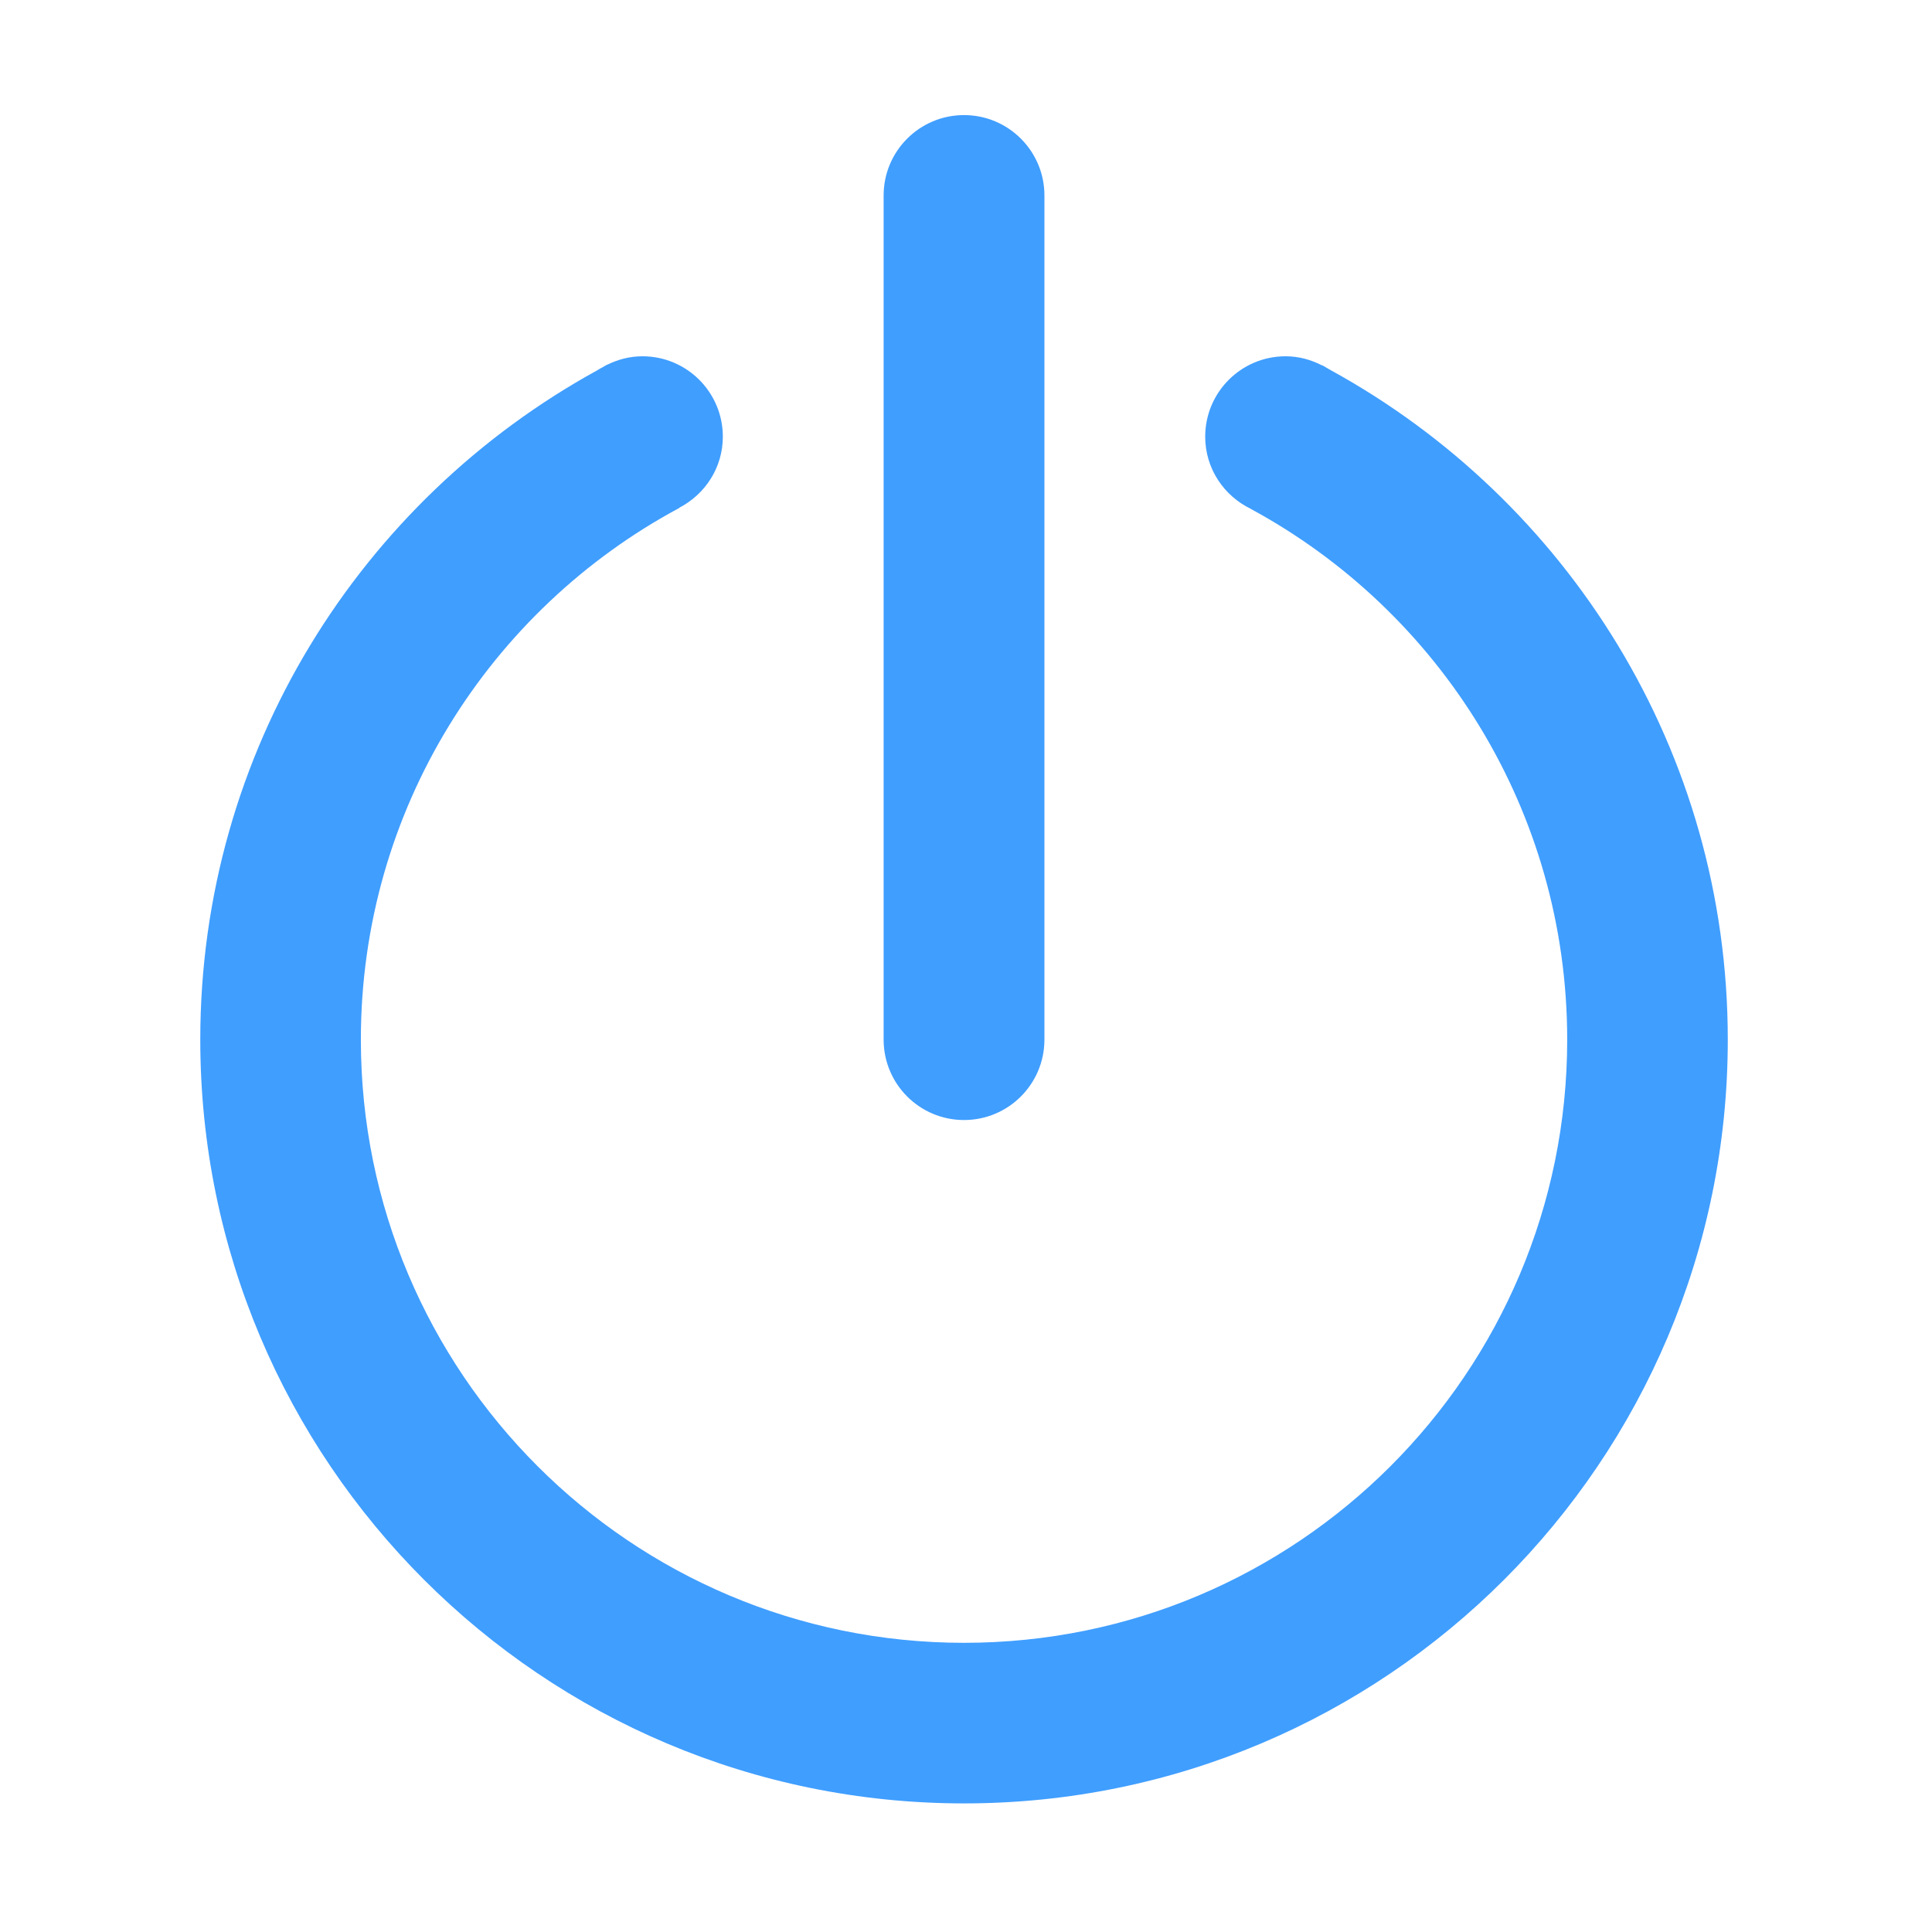
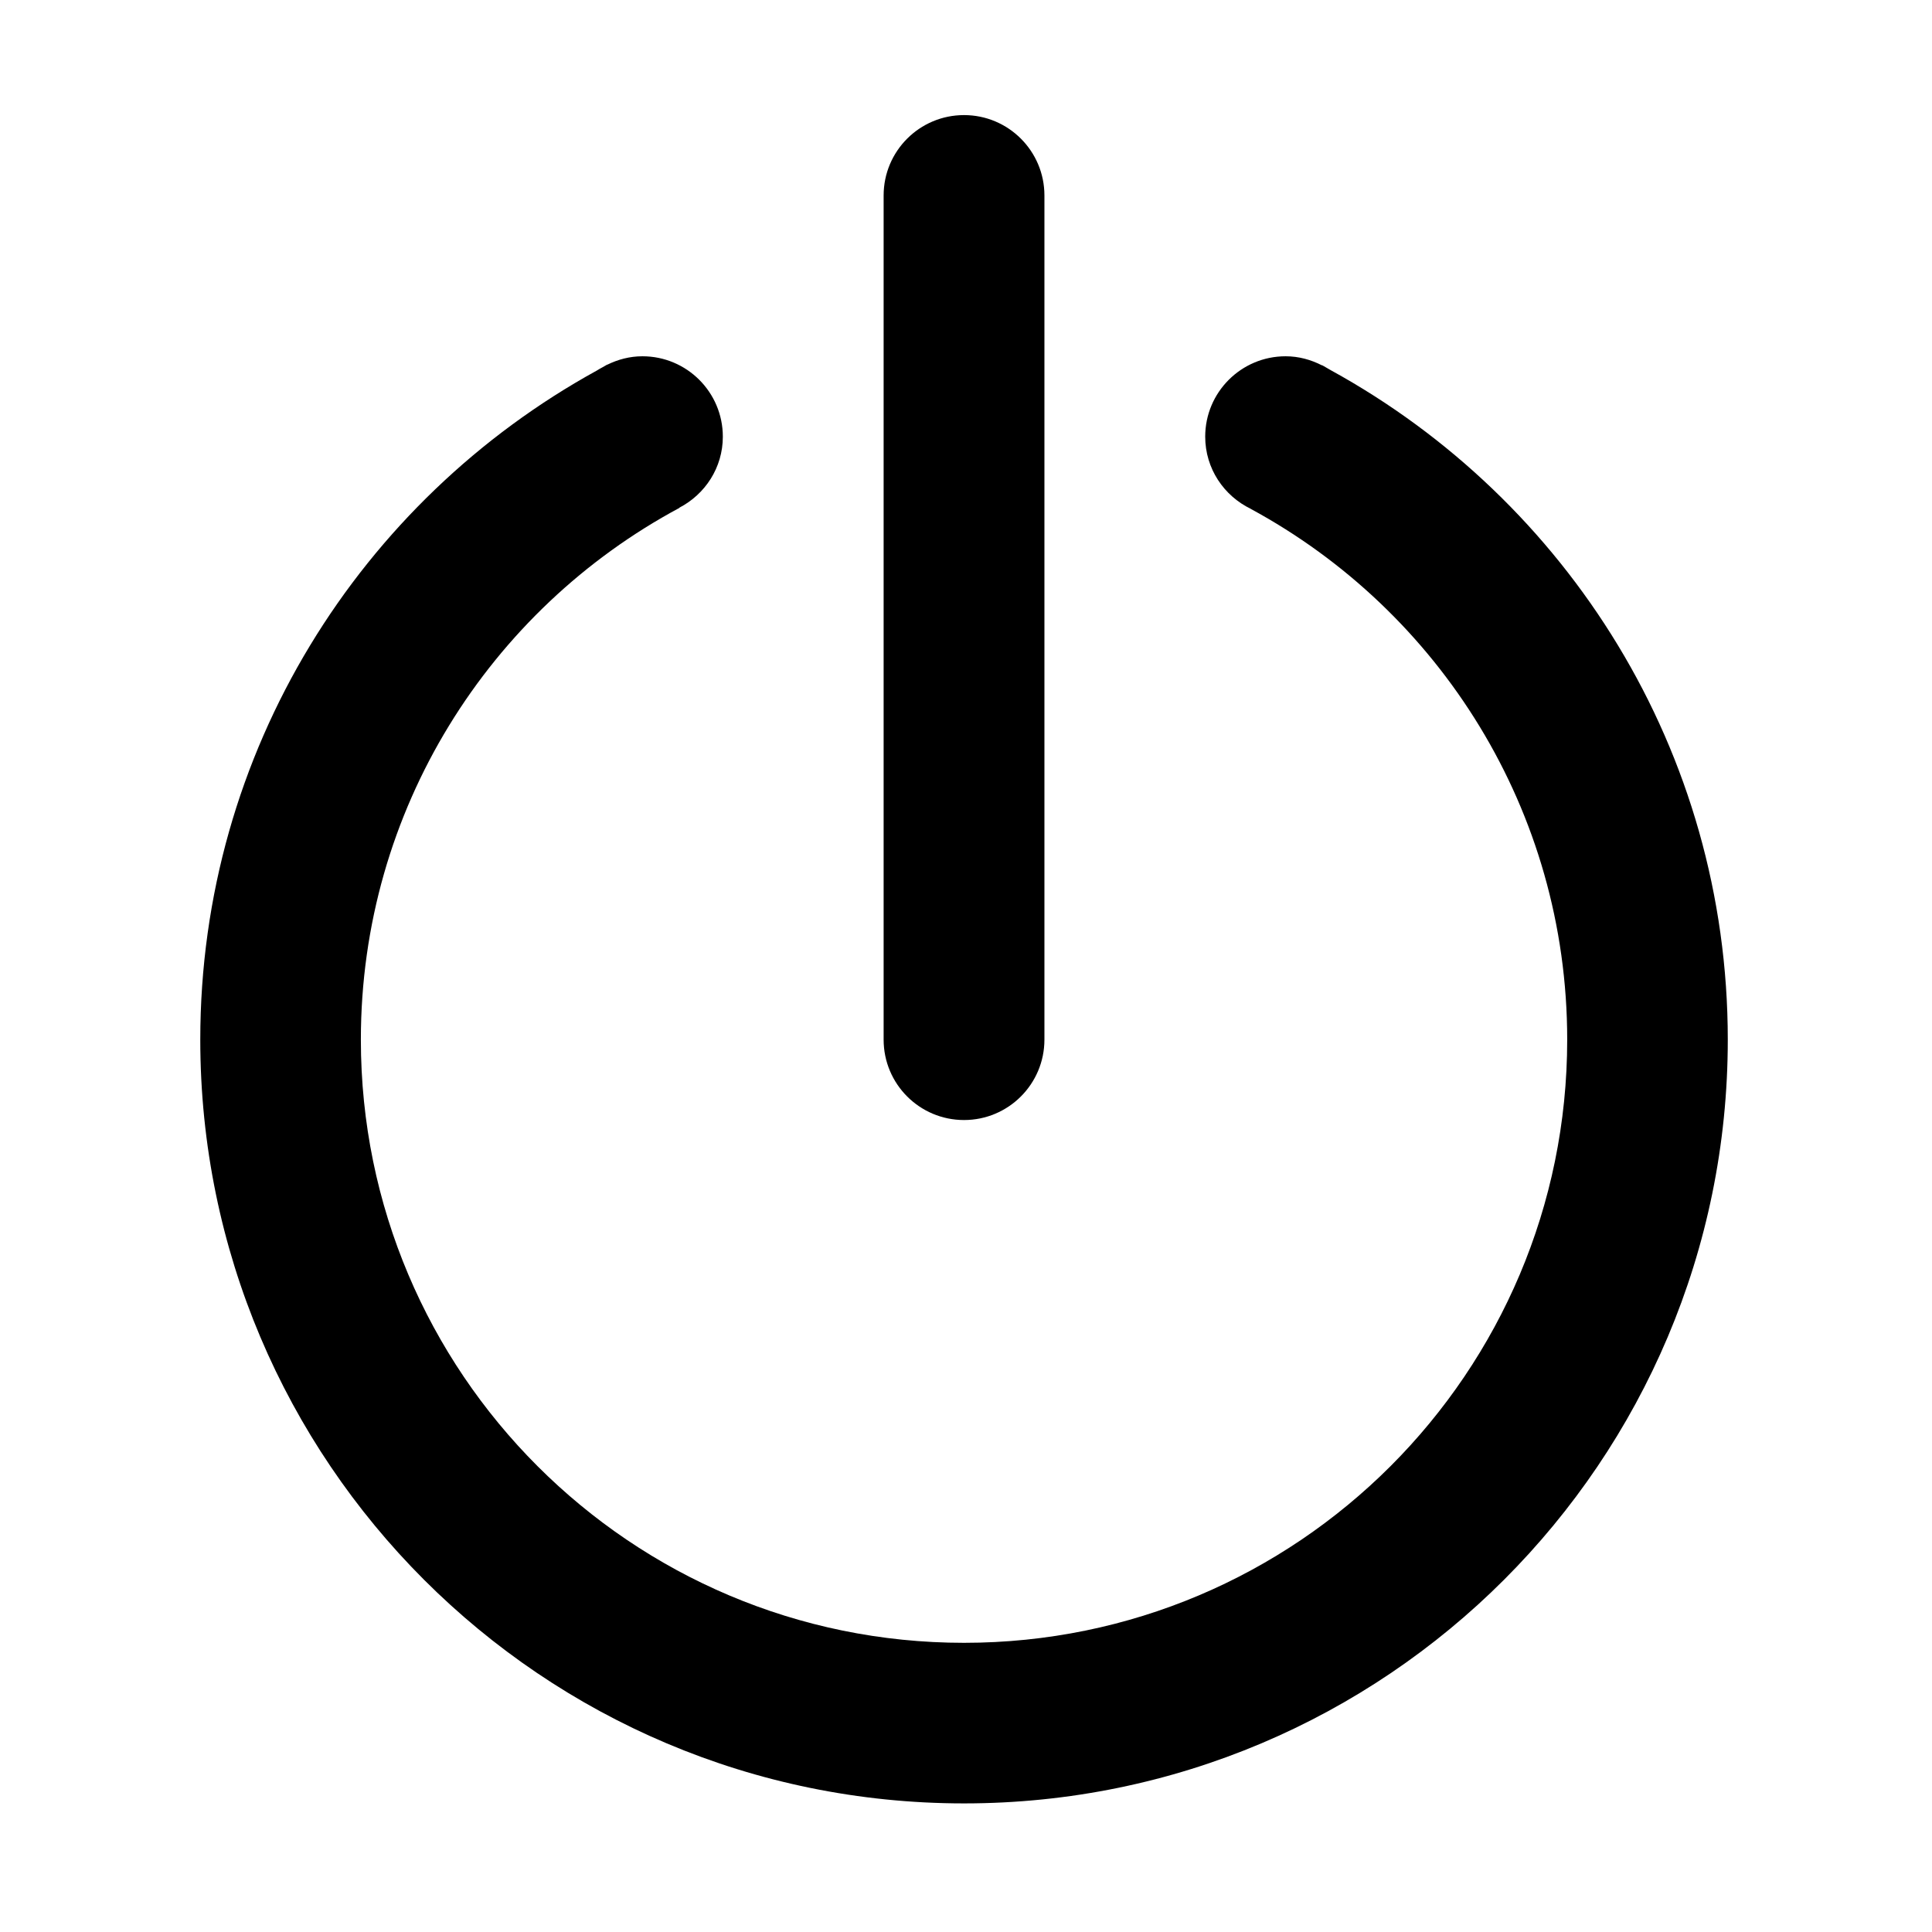
<svg xmlns="http://www.w3.org/2000/svg" t="1591319606812" class="icon" viewBox="0 0 1024 1024" version="1.1" p-id="8372" width="200" height="200">
  <defs>
    <style type="text/css" />
  </defs>
-   <path d="M915.762 551.036c0 223.568-181.238 404.804-404.804 404.804-223.57 0-404.806-181.236-404.806-404.804 0-152.957 85.011-285.812 210.2-354.652 0.961-0.663 2.026-1.159 3.04-1.745 0.821-0.441 1.595-0.951 2.418-1.385l0.03 0.057c5.659-2.778 11.938-4.478 18.666-4.478 23.534 0 42.611 19.08 42.611 42.611 0 16.439-9.412 30.542-23.048 37.647l0.047 0.096c-100.477 53.886-168.849 159.854-168.849 281.849 0 176.561 143.131 319.692 319.69 319.692 176.561 0 319.692-143.131 319.692-319.692 0-121.529-67.82-227.201-167.667-281.28l0.015-0.032c-14.281-6.882-24.213-21.366-24.213-38.28 0-23.532 19.077-42.611 42.611-42.611 6.986 0 13.48 1.841 19.299 4.822l0.047-0.094c1.215 0.648 2.363 1.4 3.571 2.058 0.335 0.213 0.701 0.368 1.029 0.592C830.662 265.013 915.762 397.978 915.762 551.036zM510.952 593.64c-23.534 0-42.611-19.077-42.611-42.614L468.341 103.61c0-23.532 19.077-42.609 42.611-42.609s42.614 19.077 42.614 42.609l0 447.417C553.566 574.564 534.486 593.64 510.952 593.64z" p-id="8373" fill="#409eff" />
+   <path d="M915.762 551.036c0 223.568-181.238 404.804-404.804 404.804-223.57 0-404.806-181.236-404.806-404.804 0-152.957 85.011-285.812 210.2-354.652 0.961-0.663 2.026-1.159 3.04-1.745 0.821-0.441 1.595-0.951 2.418-1.385l0.03 0.057c5.659-2.778 11.938-4.478 18.666-4.478 23.534 0 42.611 19.08 42.611 42.611 0 16.439-9.412 30.542-23.048 37.647l0.047 0.096c-100.477 53.886-168.849 159.854-168.849 281.849 0 176.561 143.131 319.692 319.69 319.692 176.561 0 319.692-143.131 319.692-319.692 0-121.529-67.82-227.201-167.667-281.28l0.015-0.032c-14.281-6.882-24.213-21.366-24.213-38.28 0-23.532 19.077-42.611 42.611-42.611 6.986 0 13.48 1.841 19.299 4.822l0.047-0.094c1.215 0.648 2.363 1.4 3.571 2.058 0.335 0.213 0.701 0.368 1.029 0.592C830.662 265.013 915.762 397.978 915.762 551.036zM510.952 593.64c-23.534 0-42.611-19.077-42.611-42.614L468.341 103.61c0-23.532 19.077-42.609 42.611-42.609s42.614 19.077 42.614 42.609l0 447.417C553.566 574.564 534.486 593.64 510.952 593.64z" p-id="8373" />
</svg>
